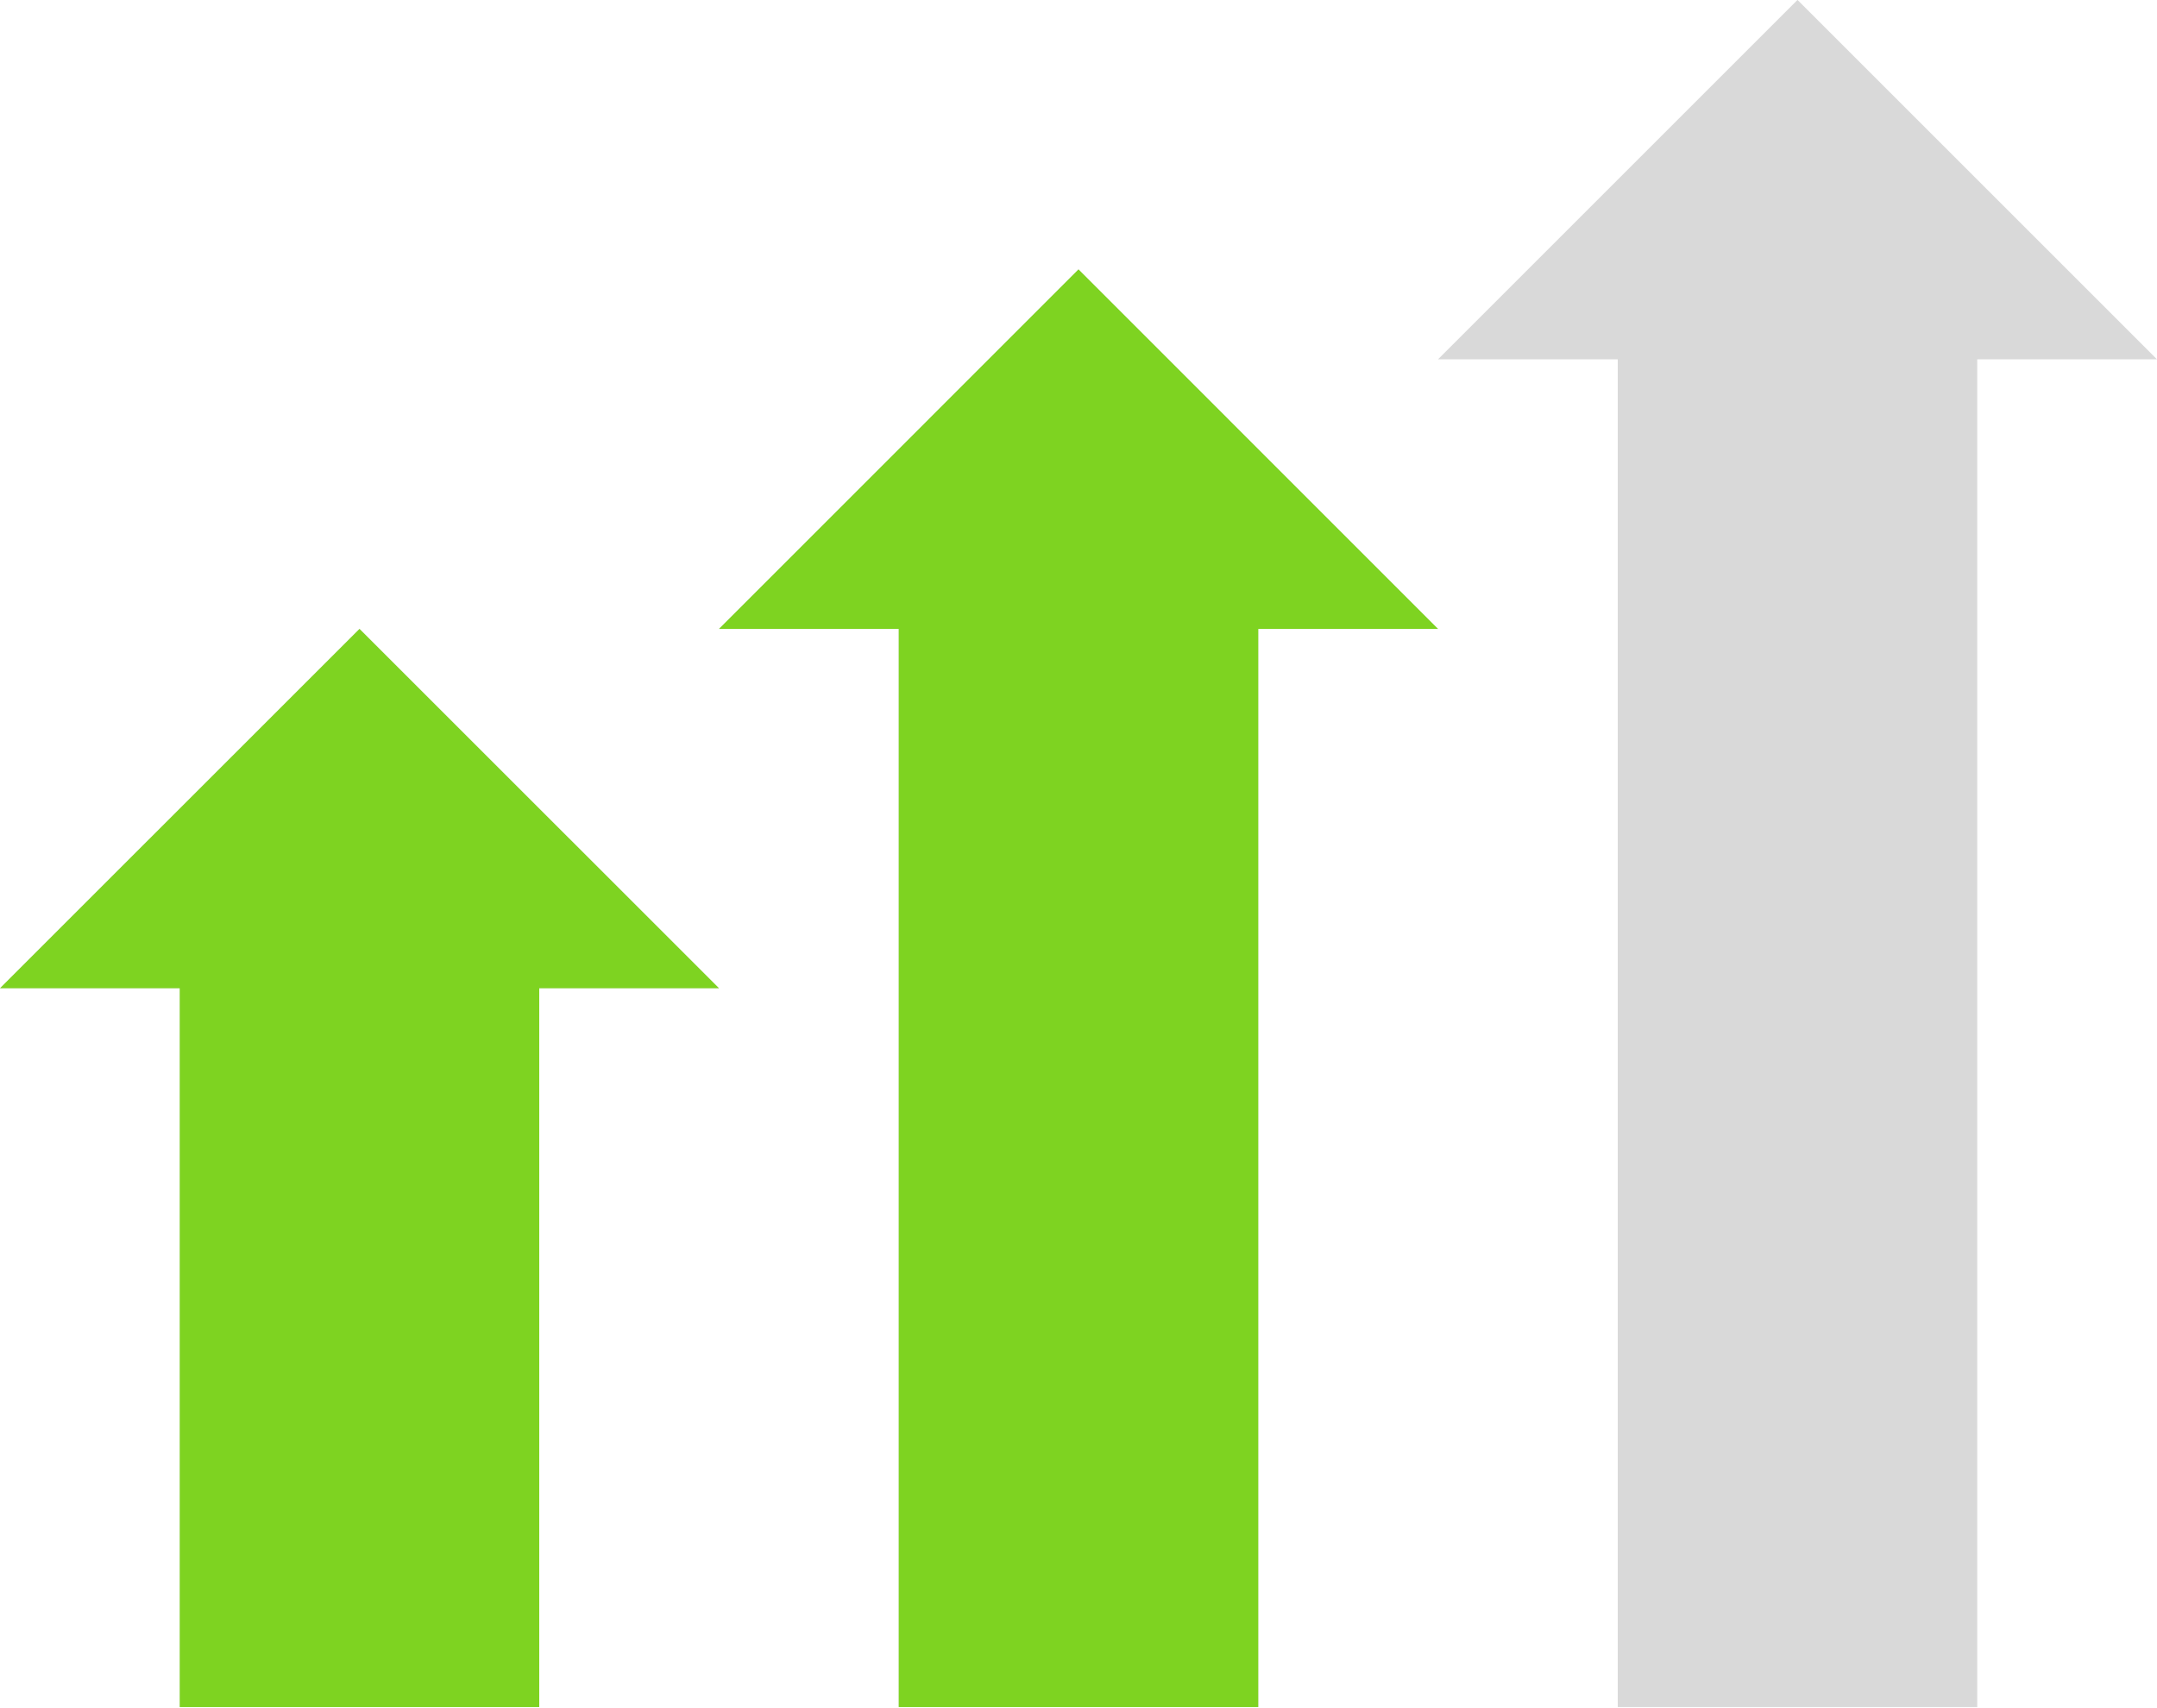
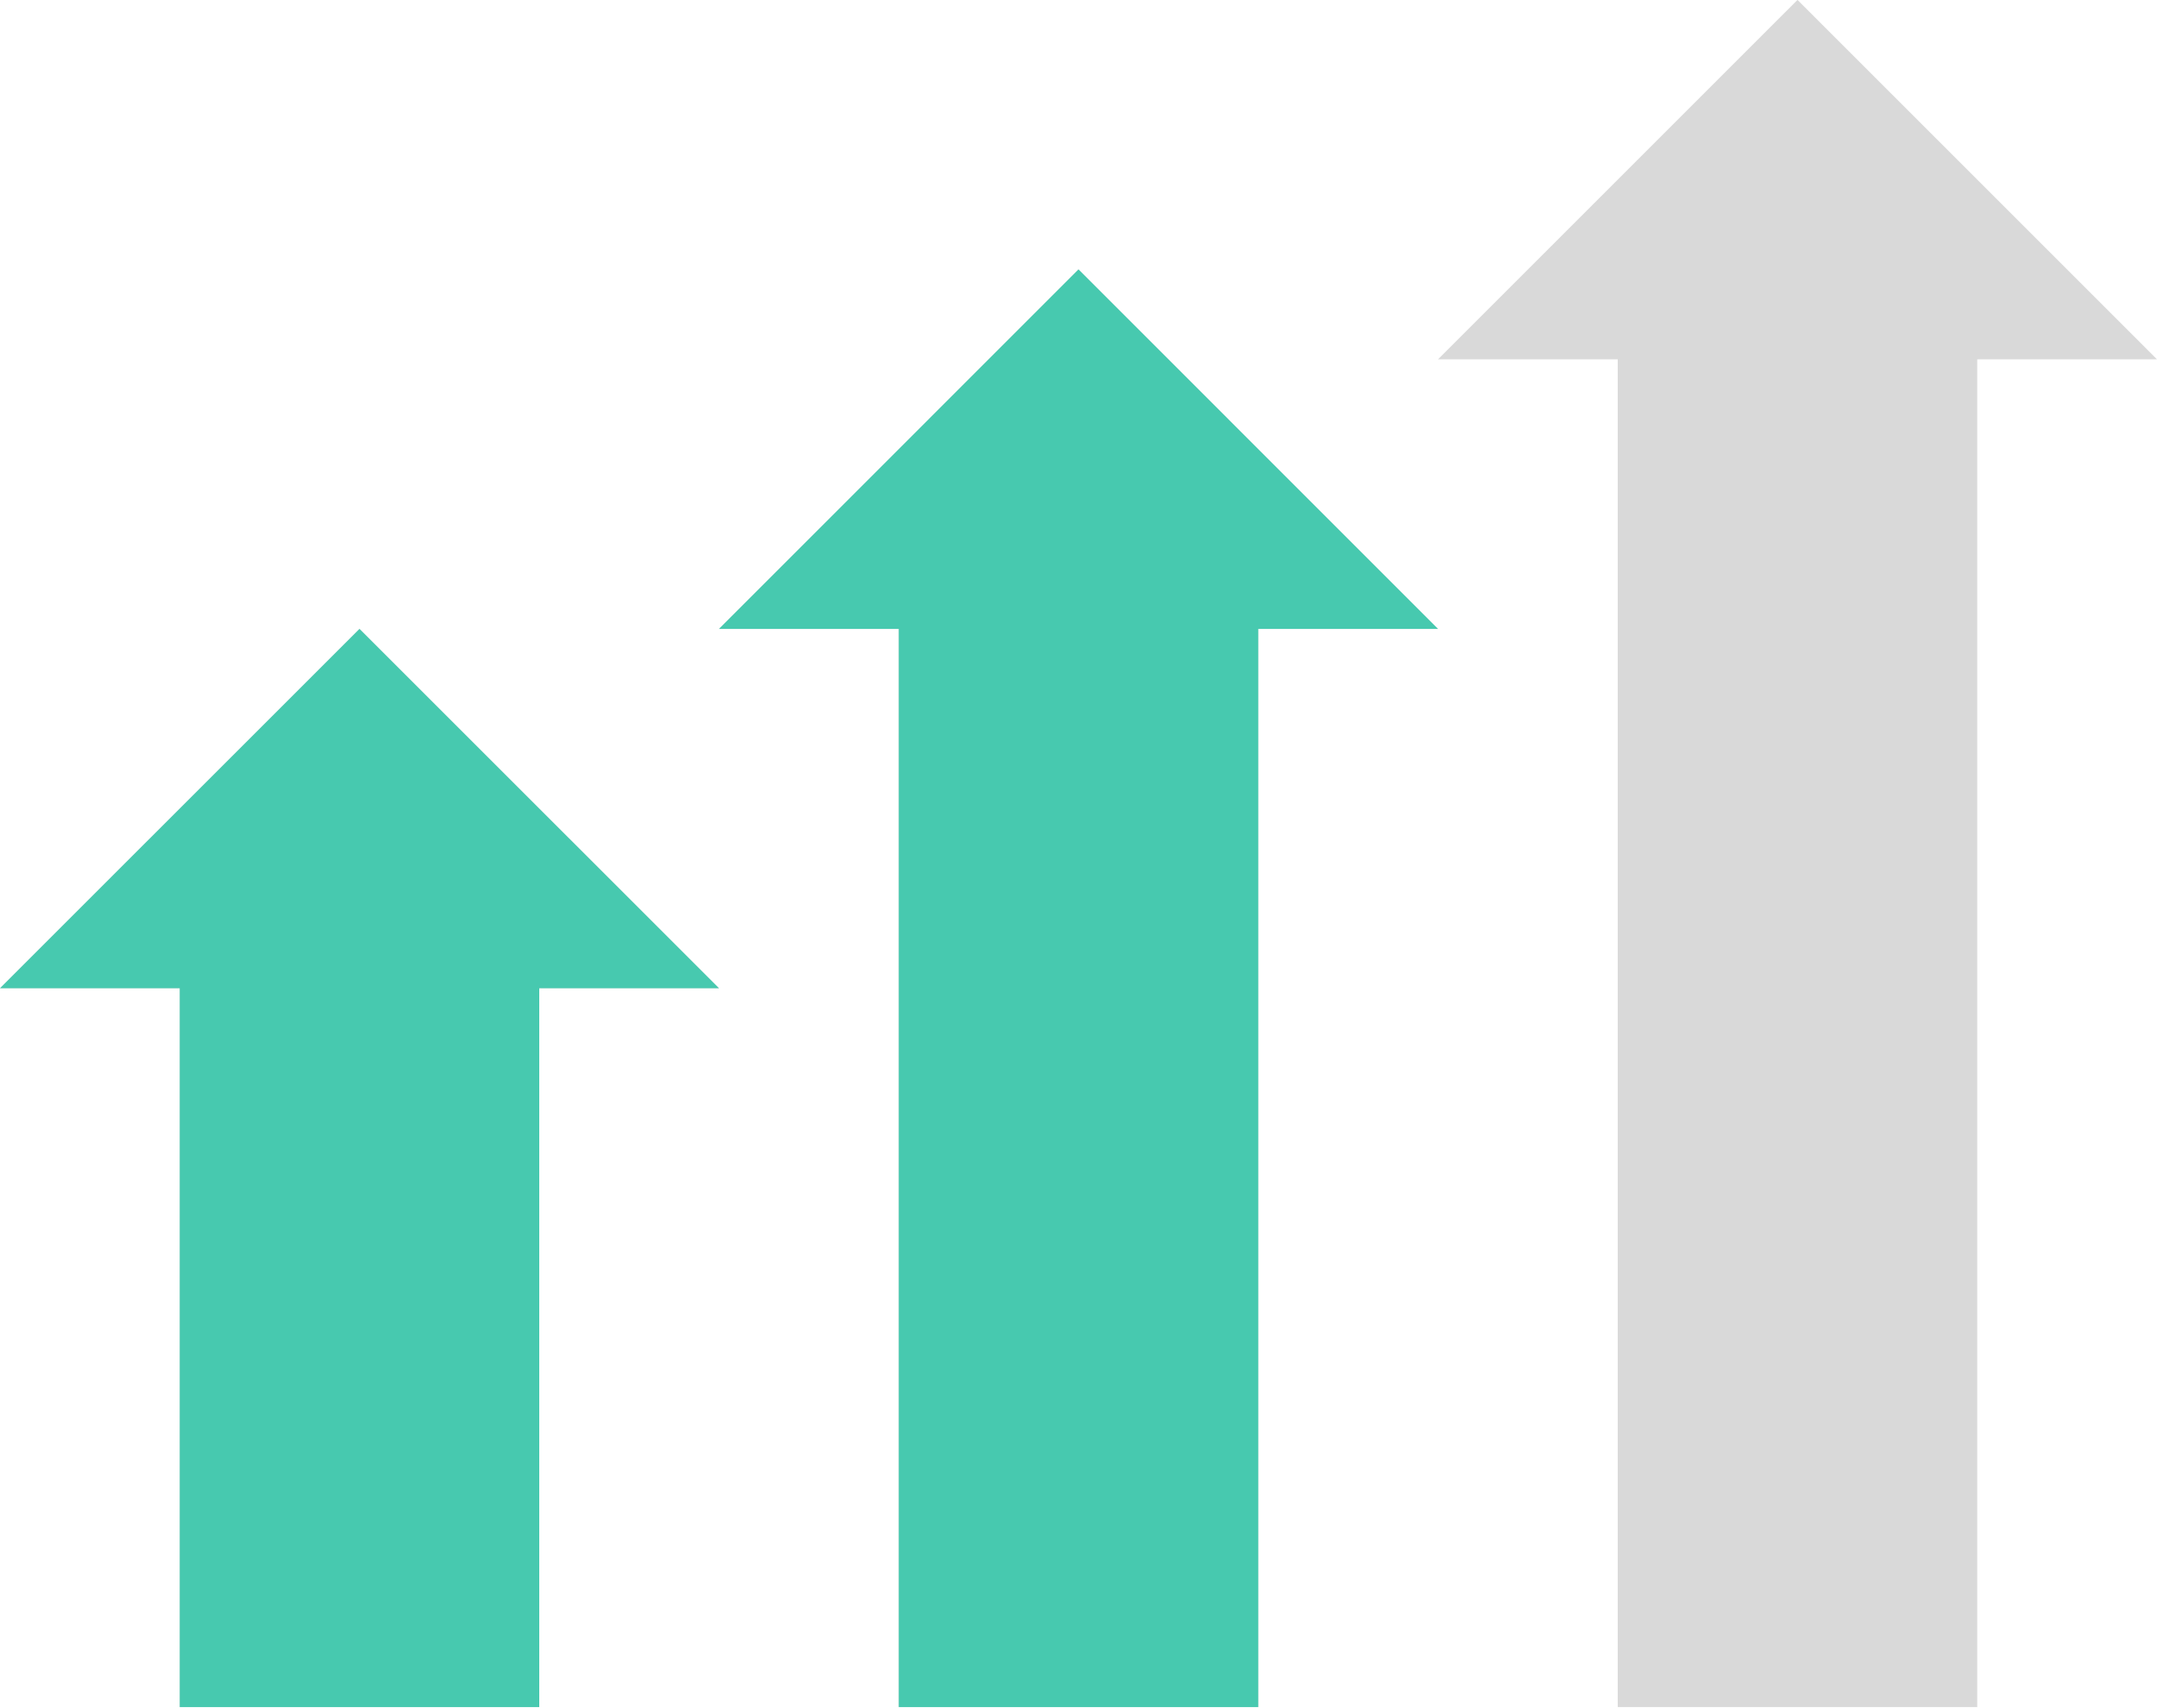
<svg xmlns="http://www.w3.org/2000/svg" width="24px" height="19px" viewBox="0 0 24 19" version="1.1">
  <defs />
  <g id="Page-1" stroke="none" stroke-width="1" fill="none" fill-rule="evenodd">
    <g id="icon-up-2" transform="translate(0, -1)">
      <path d="M22,4.999 L22,19.998 L18,19.998 L18,4.999 L16,4.999 L20,0.999 L24,4.999 L22,4.999 L22,4.999 Z M14,7.999 L14,19.998 L10,19.998 L10,7.999 L8,7.999 L12,3.998 L16,7.999 L14,7.999 L14,7.999 Z M6,11.998 L6,19.998 L2,19.998 L2,11.998 L0,11.998 L4,7.999 L8,11.998 L6,11.998 L6,11.998 Z" id="path-1" fill="#D9D9D9" />
-       <path d="M14,7.999 L14,19.998 L10,19.998 L10,7.999 L8,7.999 L12,3.998 L16,7.999 L14,7.999 L14,7.999 Z M6,11.998 L6,19.998 L2,19.998 L2,11.998 L0,11.998 L4,7.999 L8,11.998 L6,11.998 L6,11.998 Z" id="path-2" fill="#7ED321" />
+       <path d="M14,7.999 L14,19.998 L10,19.998 L10,7.999 L8,7.999 L12,3.998 L16,7.999 L14,7.999 L14,7.999 Z M6,11.998 L6,19.998 L2,19.998 L2,11.998 L0,11.998 L4,7.999 L8,11.998 L6,11.998 L6,11.998 Z" id="path-2" fill="#47C9AF" />
    </g>
  </g>
</svg>
